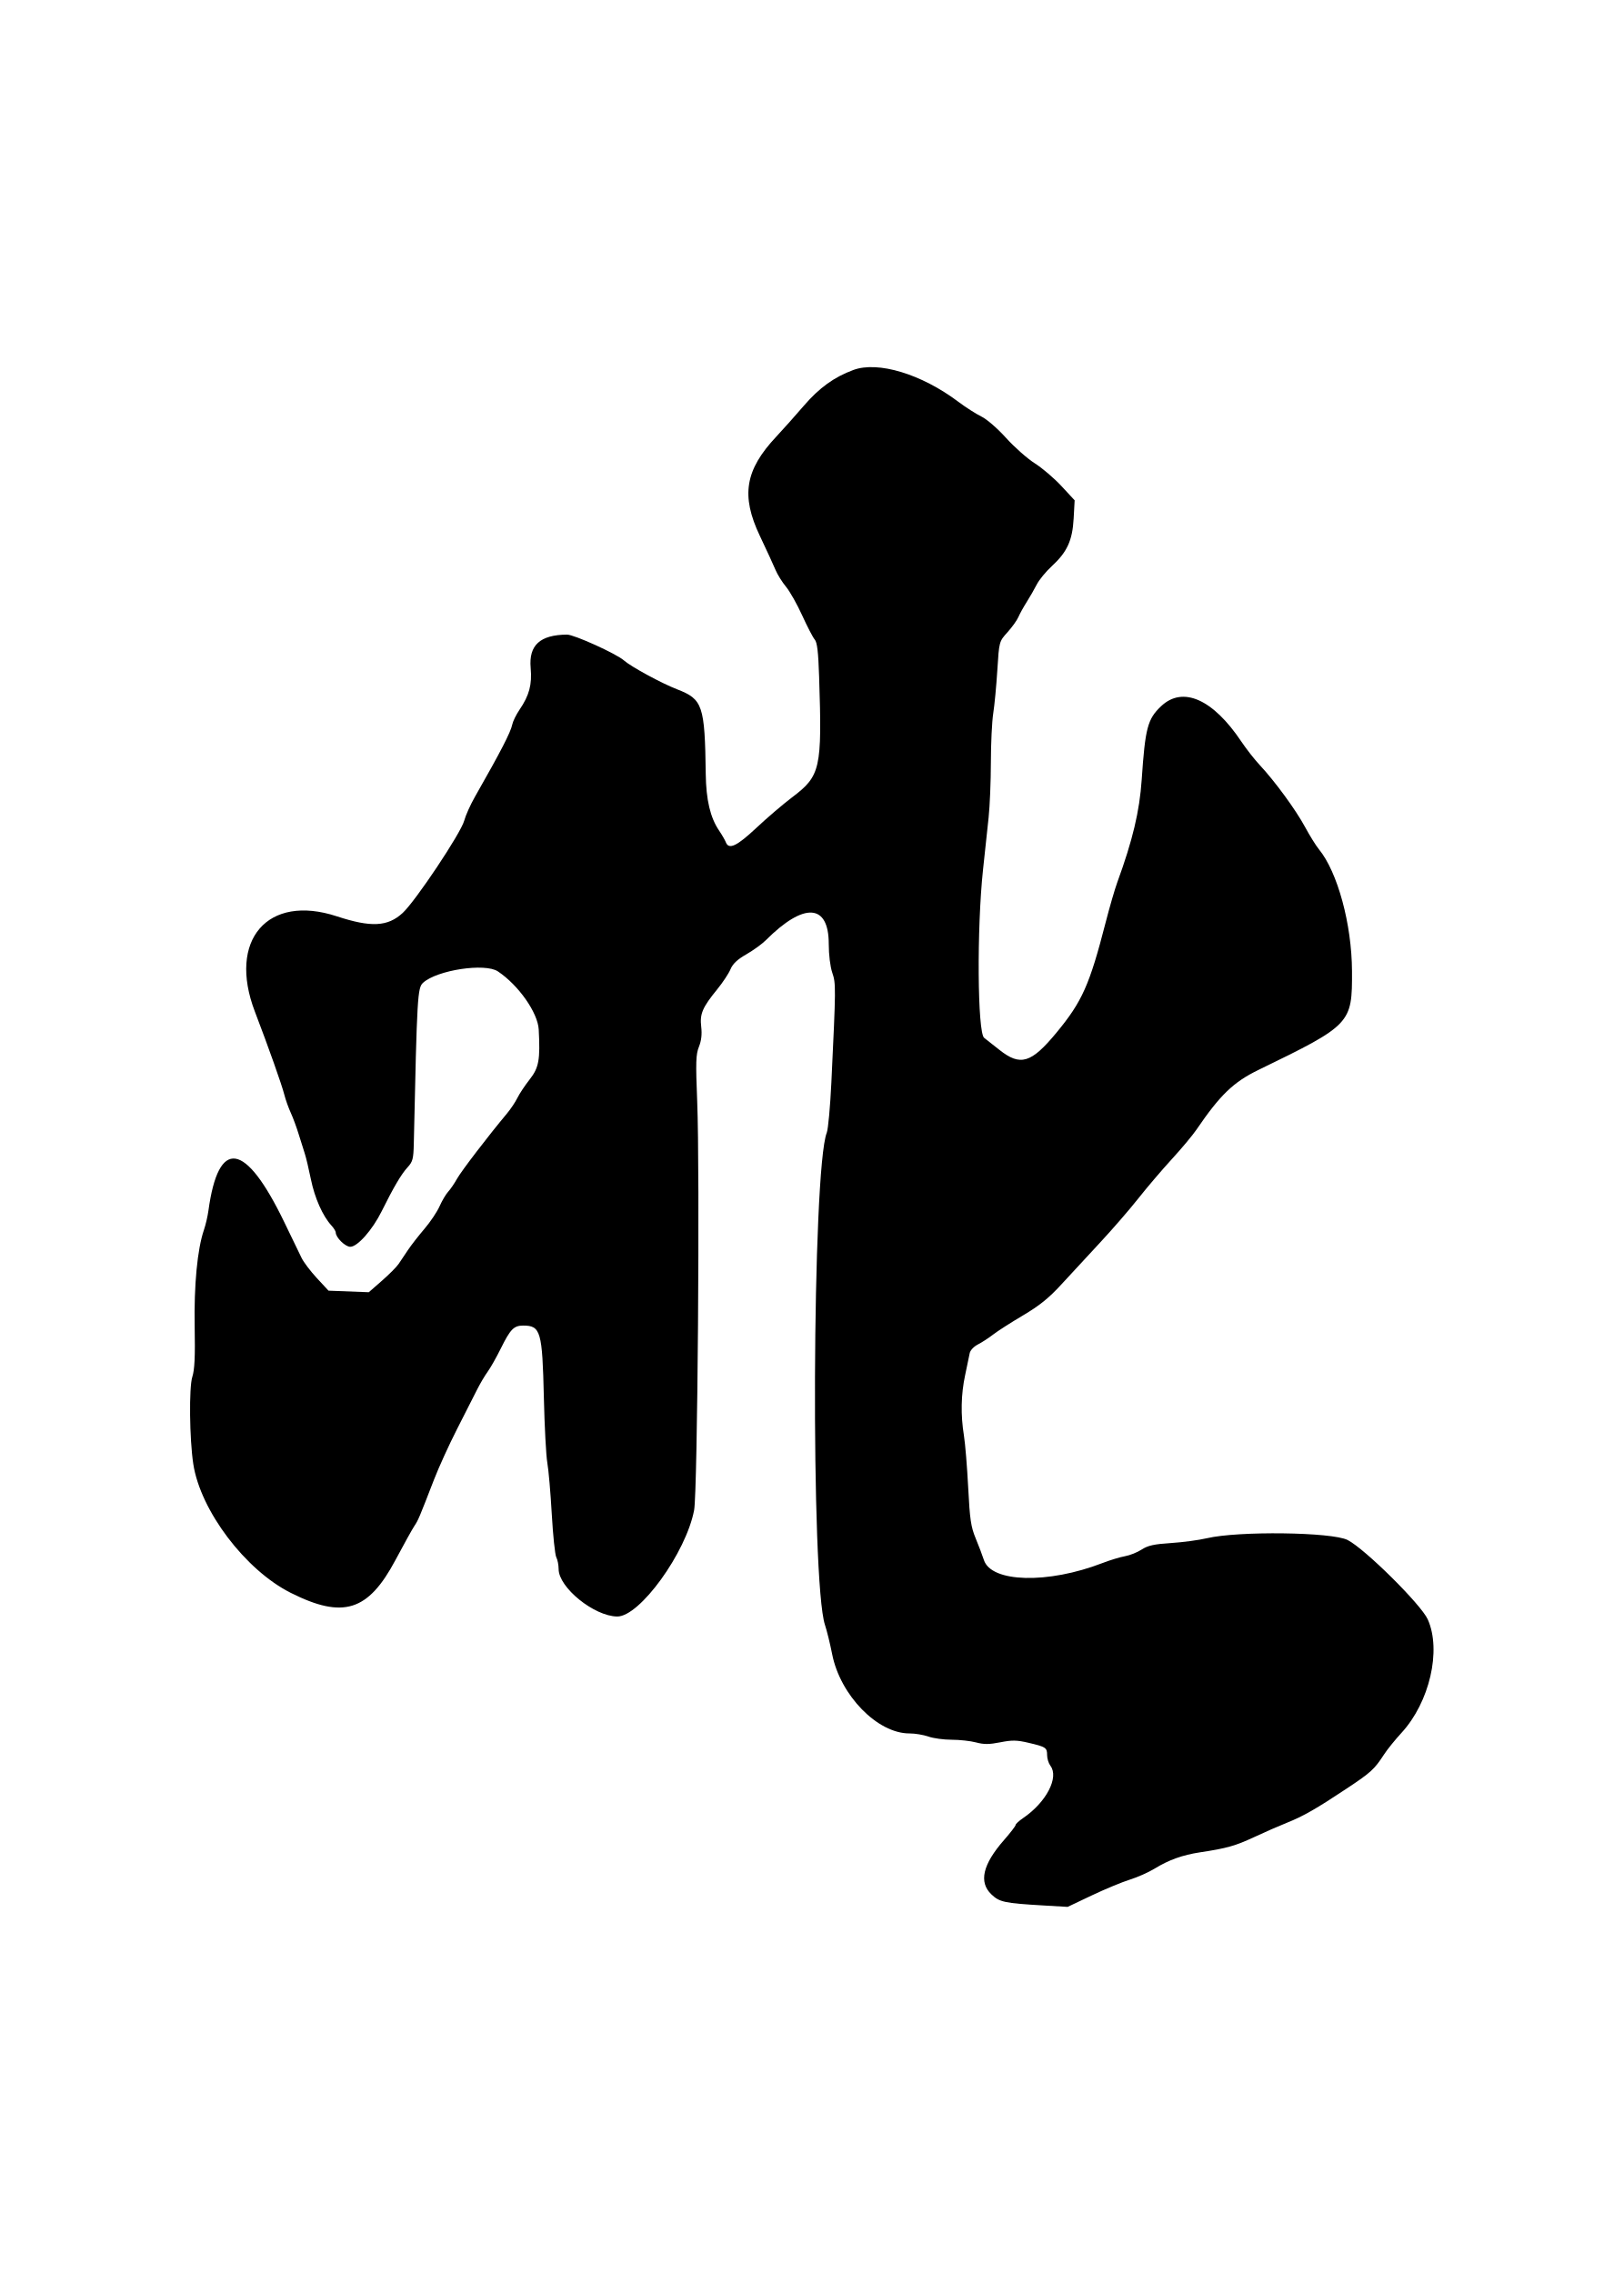
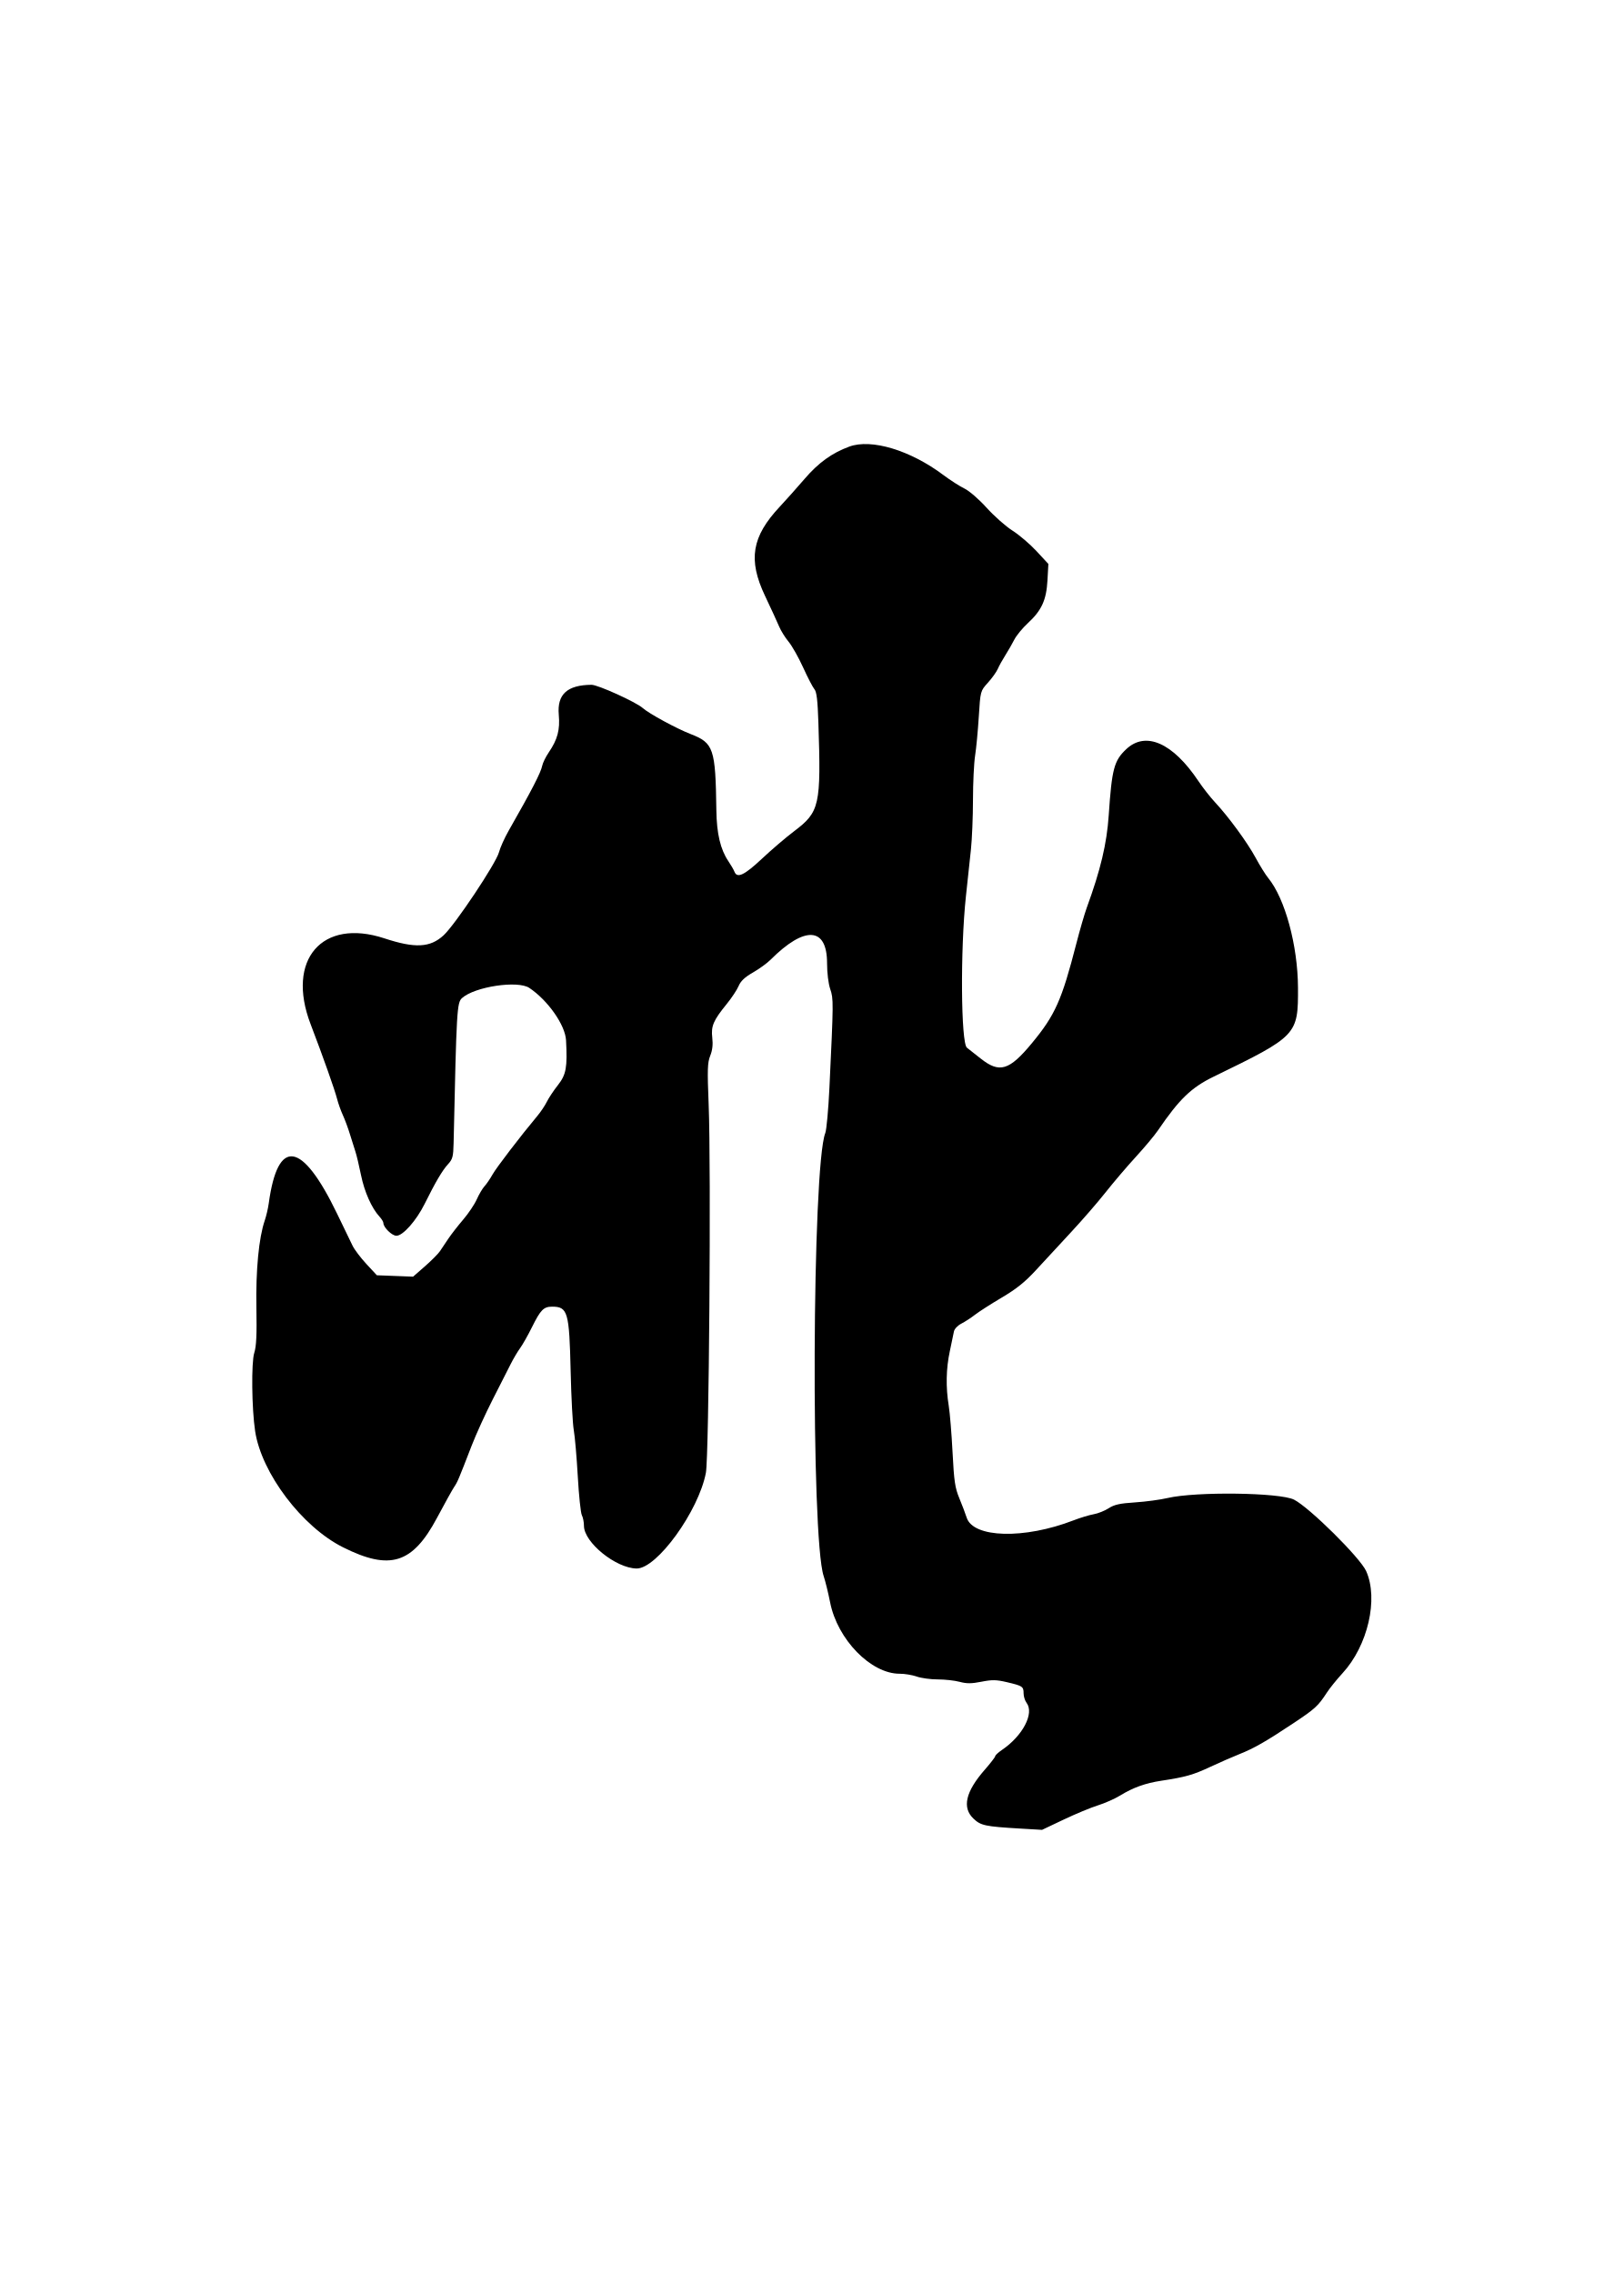
<svg xmlns="http://www.w3.org/2000/svg" width="300" height="420" fill="none" aria-labelledby="title desc" role="img" viewBox="0 0 300 420">
  <g id="north-wind">
-     <path fill="#000000" fill-rule="evenodd" d="M439.951 262.449c-8.551 3.15-15.18 7.939-22.048 15.929-3.84 4.467-9.327 10.621-12.193 13.675-13.913 14.828-15.805 26.222-7.321 44.095 2.964 6.243 6.093 13.045 6.954 15.115.861 2.069 2.962 5.444 4.667 7.5 1.706 2.055 4.942 7.787 7.191 12.737 2.249 4.95 4.752 9.769 5.562 10.709 1.098 1.275 1.595 5.464 1.956 16.5 1.343 41.025.662 44.052-12.081 53.671-3.926 2.964-11.032 9.04-15.792 13.504-8.719 8.178-12.251 9.833-13.579 6.366-.369-.962-1.714-3.29-2.991-5.172-3.908-5.763-5.763-13.627-5.917-25.078-.412-30.57-1.322-33.265-12.725-37.671-6.887-2.662-20.551-10.088-23.634-12.845-3.264-2.919-22.139-11.483-25.258-11.46-11.984.088-17.042 4.703-16.163 14.747.659 7.522-.591 12.211-4.979 18.677-1.458 2.148-2.89 5.064-3.181 6.479-.726 3.519-5.054 11.905-16.587 32.138-2.017 3.539-4.164 8.32-4.772 10.625-1.44 5.462-21.628 35.736-27.344 41.004-6.625 6.106-14.05 6.485-29.216 1.491-30.772-10.134-48.582 10.55-36.435 42.315 6.152 16.089 11.939 32.425 13.107 37 .561 2.2 1.847 5.8 2.858 8 1.011 2.2 2.588 6.475 3.505 9.5.917 3.025 2.122 6.85 2.679 8.5.557 1.65 1.794 6.842 2.749 11.539 1.689 8.303 5.258 16.326 9.132 20.525 1.048 1.136 1.905 2.538 1.905 3.116 0 2.18 4.222 6.32 6.445 6.32 3.213 0 9.821-7.468 13.922-15.732 5.357-10.798 8.753-16.562 11.538-19.584 2.281-2.476 2.615-3.746 2.763-10.5 1.441-65.806 1.641-69.253 4.152-71.512 6.26-5.633 27.481-8.843 33.207-5.023 9.17 6.117 17.739 18.331 18.136 25.851.71 13.405.07 16.943-4.001 22.119-2.112 2.685-4.574 6.387-5.472 8.228-.899 1.841-3.009 4.991-4.689 7-8.248 9.862-20.265 25.568-22.118 28.907-1.143 2.06-2.912 4.652-3.932 5.758-1.019 1.107-2.749 4.032-3.844 6.5-1.094 2.469-4.106 6.963-6.693 9.988-2.587 3.025-5.876 7.248-7.309 9.384-1.433 2.137-3.315 4.943-4.182 6.235-.868 1.293-4.204 4.65-7.415 7.459l-5.838 5.109-8.94-.344-8.94-.343-5.145-5.544c-2.83-3.05-5.9-7.1-6.823-9-.922-1.901-4.396-9.081-7.718-15.956-17.31-35.819-29.228-37.588-33.679-5-.338 2.475-1.231 6.3-1.985 8.5-2.92 8.518-4.452 24.539-4.112 43 .247 13.348-.025 19.107-1.049 22.283-1.516 4.703-1.261 27.632.432 38.717 3.166 20.734 23.136 47.129 43.318 57.253 23.25 11.663 34.363 8.182 46.477-14.56 3.719-6.981 7.513-13.818 8.432-15.193 1.712-2.562 2.037-3.332 8.682-20.5 2.129-5.5 6.741-15.625 10.249-22.5 3.508-6.875 7.506-14.75 8.886-17.5 1.379-2.75 3.504-6.35 4.722-8 1.218-1.65 3.887-6.375 5.931-10.5 4.18-8.433 5.723-10 9.849-10 7.78 0 8.511 2.541 9.187 31.963.296 12.904.989 25.954 1.538 29 .549 3.045 1.438 13.301 1.976 22.791.537 9.49 1.441 18.123 2.009 19.185.568 1.061 1.035 3.422 1.036 5.245.009 8.181 15.753 20.941 25.997 21.069 10.002.126 30.613-28.359 34.192-47.253 1.542-8.14 2.612-150.613 1.365-181.705-.699-17.421-.591-20.752.778-24.175 1.081-2.7 1.403-5.535 1.009-8.866-.681-5.746.521-8.555 7.132-16.671 2.444-3.001 5.089-7 5.877-8.885 1.016-2.433 3.058-4.358 7.031-6.632 3.08-1.762 6.986-4.59 8.682-6.285C418.008 498.838 429 499.497 429 517.457c0 4.791.647 10.084 1.559 12.761 1.651 4.847 1.641 6.059-.398 48.782-.512 10.725-1.43 20.759-2.04 22.299-6.51 16.431-7.178 199.704-.797 218.701.831 2.475 2.267 8.325 3.19 13 3.616 18.316 20.16 35.263 34.361 35.197 2.406-.011 6.175.615 8.376 1.391 2.2.777 6.862 1.412 10.36 1.412 3.498 0 8.369.537 10.823 1.194 3.491.933 5.836.922 10.765-.053 5.234-1.036 7.347-1.002 12.474.2 7.795 1.826 8.327 2.179 8.327 5.527 0 1.512.661 3.623 1.468 4.691 3.92 5.182-1.846 16.242-12.109 23.227-1.848 1.257-3.359 2.65-3.359 3.094 0 .445-2.319 3.459-5.153 6.698-9.472 10.824-11.298 18.695-5.597 24.125 3.623 3.451 5.722 3.899 23.054 4.921l10.804.637 10.706-5.083c5.888-2.796 13.485-5.949 16.883-7.007 3.398-1.057 8.343-3.251 10.99-4.875 6.404-3.929 12.438-6.093 20.313-7.284 11.855-1.792 15.652-2.866 24.113-6.82 4.613-2.155 11.087-4.991 14.387-6.302 7.223-2.869 13.001-6.175 26.667-15.258 10.743-7.14 12.212-8.485 16.533-15.132 1.43-2.2 4.898-6.495 7.706-9.543 12.504-13.577 17.856-36.685 11.68-50.433-2.972-6.616-27.95-31.36-35.586-35.253-6.963-3.549-48.559-4.081-62.5-.799-3.575.842-10.775 1.806-16 2.144-7.501.484-10.236 1.092-13 2.89-1.925 1.253-5.263 2.585-7.417 2.962-2.154.377-6.654 1.743-10 3.037-24.238 9.368-49.435 8.71-52.673-1.376-.64-1.996-2.279-6.314-3.642-9.597-2.117-5.101-2.6-8.384-3.329-22.618-.469-9.158-1.319-19.522-1.888-23.032-1.492-9.192-1.311-18.292.535-26.882.886-4.125 1.798-8.504 2.027-9.732.235-1.259 1.827-2.953 3.651-3.887 1.78-.91 4.811-2.882 6.736-4.382 1.925-1.5 7.882-5.321 13.237-8.49 7.341-4.344 11.525-7.712 17-13.685 3.995-4.358 11.763-12.759 17.263-18.67 5.5-5.91 13.15-14.737 17-19.616 3.85-4.879 10.543-12.733 14.873-17.454 4.331-4.721 9.253-10.609 10.939-13.084 10.521-15.442 16.454-21.169 27.491-26.537 41.281-20.077 41.739-20.561 41.635-43.963-.092-20.782-6.394-43.983-14.695-54.101-1.308-1.594-4.078-6.049-6.156-9.899-4.11-7.612-13.432-20.361-20.111-27.5-2.315-2.475-6.015-7.2-8.223-10.5-12.596-18.834-26.012-24.746-35.595-15.686-6.035 5.706-7.083 9.668-8.642 32.686-.947 13.985-4.025 26.934-10.815 45.5-1.106 3.025-3.458 11.125-5.225 18-7.113 27.671-10.414 35.068-21.797 48.843-11.269 13.638-16.055 15.072-25.43 7.62-2.337-1.858-5.357-4.238-6.711-5.29-2.988-2.321-3.304-48.484-.511-74.673.821-7.7 1.939-18.136 2.483-23.192.545-5.055.999-16.08 1.01-24.5.011-8.419.483-18.233 1.048-21.808.565-3.575 1.384-12.216 1.82-19.203.794-12.702.794-12.702 4.499-16.803 2.038-2.256 4.227-5.315 4.866-6.798.638-1.483 2.305-4.496 3.704-6.696 1.398-2.2 3.399-5.684 4.446-7.742 1.047-2.059 4.049-5.718 6.67-8.134 6.828-6.289 9.179-11.416 9.716-21.192l.443-8.068-5.841-6.308c-3.212-3.47-8.552-8.029-11.866-10.131-3.314-2.103-9.049-7.174-12.745-11.27-3.823-4.236-8.566-8.345-11-9.527-2.354-1.144-6.98-4.108-10.28-6.588-16.351-12.287-35.617-18.119-46.549-14.091" transform="matrix(0.4159132 0 0 0.4159132 -25.30741 -40.79566)" />
+     <path fill="#000000" fill-rule="evenodd" d="M439.951 262.449c-8.551 3.15-15.18 7.939-22.048 15.929-3.84 4.467-9.327 10.621-12.193 13.675-13.913 14.828-15.805 26.222-7.321 44.095 2.964 6.243 6.093 13.045 6.954 15.115.861 2.069 2.962 5.444 4.667 7.5 1.706 2.055 4.942 7.787 7.191 12.737 2.249 4.95 4.752 9.769 5.562 10.709 1.098 1.275 1.595 5.464 1.956 16.5 1.343 41.025.662 44.052-12.081 53.671-3.926 2.964-11.032 9.04-15.792 13.504-8.719 8.178-12.251 9.833-13.579 6.366-.369-.962-1.714-3.29-2.991-5.172-3.908-5.763-5.763-13.627-5.917-25.078-.412-30.57-1.322-33.265-12.725-37.671-6.887-2.662-20.551-10.088-23.634-12.845-3.264-2.919-22.139-11.483-25.258-11.46-11.984.088-17.042 4.703-16.163 14.747.659 7.522-.591 12.211-4.979 18.677-1.458 2.148-2.89 5.064-3.181 6.479-.726 3.519-5.054 11.905-16.587 32.138-2.017 3.539-4.164 8.32-4.772 10.625-1.44 5.462-21.628 35.736-27.344 41.004-6.625 6.106-14.05 6.485-29.216 1.491-30.772-10.134-48.582 10.55-36.435 42.315 6.152 16.089 11.939 32.425 13.107 37 .561 2.2 1.847 5.8 2.858 8 1.011 2.2 2.588 6.475 3.505 9.5.917 3.025 2.122 6.85 2.679 8.5.557 1.65 1.794 6.842 2.749 11.539 1.689 8.303 5.258 16.326 9.132 20.525 1.048 1.136 1.905 2.538 1.905 3.116 0 2.18 4.222 6.32 6.445 6.32 3.213 0 9.821-7.468 13.922-15.732 5.357-10.798 8.753-16.562 11.538-19.584 2.281-2.476 2.615-3.746 2.763-10.5 1.441-65.806 1.641-69.253 4.152-71.512 6.26-5.633 27.481-8.843 33.207-5.023 9.17 6.117 17.739 18.331 18.136 25.851.71 13.405.07 16.943-4.001 22.119-2.112 2.685-4.574 6.387-5.472 8.228-.899 1.841-3.009 4.991-4.689 7-8.248 9.862-20.265 25.568-22.118 28.907-1.143 2.06-2.912 4.652-3.932 5.758-1.019 1.107-2.749 4.032-3.844 6.5-1.094 2.469-4.106 6.963-6.693 9.988-2.587 3.025-5.876 7.248-7.309 9.384-1.433 2.137-3.315 4.943-4.182 6.235-.868 1.293-4.204 4.65-7.415 7.459l-5.838 5.109-8.94-.344-8.94-.343-5.145-5.544c-2.83-3.05-5.9-7.1-6.823-9-.922-1.901-4.396-9.081-7.718-15.956-17.31-35.819-29.228-37.588-33.679-5-.338 2.475-1.231 6.3-1.985 8.5-2.92 8.518-4.452 24.539-4.112 43 .247 13.348-.025 19.107-1.049 22.283-1.516 4.703-1.261 27.632.432 38.717 3.166 20.734 23.136 47.129 43.318 57.253 23.25 11.663 34.363 8.182 46.477-14.56 3.719-6.981 7.513-13.818 8.432-15.193 1.712-2.562 2.037-3.332 8.682-20.5 2.129-5.5 6.741-15.625 10.249-22.5 3.508-6.875 7.506-14.75 8.886-17.5 1.379-2.75 3.504-6.35 4.722-8 1.218-1.65 3.887-6.375 5.931-10.5 4.18-8.433 5.723-10 9.849-10 7.78 0 8.511 2.541 9.187 31.963.296 12.904.989 25.954 1.538 29 .549 3.045 1.438 13.301 1.976 22.791.537 9.49 1.441 18.123 2.009 19.185.568 1.061 1.035 3.422 1.036 5.245.009 8.181 15.753 20.941 25.997 21.069 10.002.126 30.613-28.359 34.192-47.253 1.542-8.14 2.612-150.613 1.365-181.705-.699-17.421-.591-20.752.778-24.175 1.081-2.7 1.403-5.535 1.009-8.866-.681-5.746.521-8.555 7.132-16.671 2.444-3.001 5.089-7 5.877-8.885 1.016-2.433 3.058-4.358 7.031-6.632 3.08-1.762 6.986-4.59 8.682-6.285C418.008 498.838 429 499.497 429 517.457c0 4.791.647 10.084 1.559 12.761 1.651 4.847 1.641 6.059-.398 48.782-.512 10.725-1.43 20.759-2.04 22.299-6.51 16.431-7.178 199.704-.797 218.701.831 2.475 2.267 8.325 3.19 13 3.616 18.316 20.16 35.263 34.361 35.197 2.406-.011 6.175.615 8.376 1.391 2.2.777 6.862 1.412 10.36 1.412 3.498 0 8.369.537 10.823 1.194 3.491.933 5.836.922 10.765-.053 5.234-1.036 7.347-1.002 12.474.2 7.795 1.826 8.327 2.179 8.327 5.527 0 1.512.661 3.623 1.468 4.691 3.92 5.182-1.846 16.242-12.109 23.227-1.848 1.257-3.359 2.65-3.359 3.094 0 .445-2.319 3.459-5.153 6.698-9.472 10.824-11.298 18.695-5.597 24.125 3.623 3.451 5.722 3.899 23.054 4.921l10.804.637 10.706-5.083c5.888-2.796 13.485-5.949 16.883-7.007 3.398-1.057 8.343-3.251 10.99-4.875 6.404-3.929 12.438-6.093 20.313-7.284 11.855-1.792 15.652-2.866 24.113-6.82 4.613-2.155 11.087-4.991 14.387-6.302 7.223-2.869 13.001-6.175 26.667-15.258 10.743-7.14 12.212-8.485 16.533-15.132 1.43-2.2 4.898-6.495 7.706-9.543 12.504-13.577 17.856-36.685 11.68-50.433-2.972-6.616-27.95-31.36-35.586-35.253-6.963-3.549-48.559-4.081-62.5-.799-3.575.842-10.775 1.806-16 2.144-7.501.484-10.236 1.092-13 2.89-1.925 1.253-5.263 2.585-7.417 2.962-2.154.377-6.654 1.743-10 3.037-24.238 9.368-49.435 8.71-52.673-1.376-.64-1.996-2.279-6.314-3.642-9.597-2.117-5.101-2.6-8.384-3.329-22.618-.469-9.158-1.319-19.522-1.888-23.032-1.492-9.192-1.311-18.292.535-26.882.886-4.125 1.798-8.504 2.027-9.732.235-1.259 1.827-2.953 3.651-3.887 1.78-.91 4.811-2.882 6.736-4.382 1.925-1.5 7.882-5.321 13.237-8.49 7.341-4.344 11.525-7.712 17-13.685 3.995-4.358 11.763-12.759 17.263-18.67 5.5-5.91 13.15-14.737 17-19.616 3.85-4.879 10.543-12.733 14.873-17.454 4.331-4.721 9.253-10.609 10.939-13.084 10.521-15.442 16.454-21.169 27.491-26.537 41.281-20.077 41.739-20.561 41.635-43.963-.092-20.782-6.394-43.983-14.695-54.101-1.308-1.594-4.078-6.049-6.156-9.899-4.11-7.612-13.432-20.361-20.111-27.5-2.315-2.475-6.015-7.2-8.223-10.5-12.596-18.834-26.012-24.746-35.595-15.686-6.035 5.706-7.083 9.668-8.642 32.686-.947 13.985-4.025 26.934-10.815 45.5-1.106 3.025-3.458 11.125-5.225 18-7.113 27.671-10.414 35.068-21.797 48.843-11.269 13.638-16.055 15.072-25.43 7.62-2.337-1.858-5.357-4.238-6.711-5.29-2.988-2.321-3.304-48.484-.511-74.673.821-7.7 1.939-18.136 2.483-23.192.545-5.055.999-16.08 1.01-24.5.011-8.419.483-18.233 1.048-21.808.565-3.575 1.384-12.216 1.82-19.203.794-12.702.794-12.702 4.499-16.803 2.038-2.256 4.227-5.315 4.866-6.798.638-1.483 2.305-4.496 3.704-6.696 1.398-2.2 3.399-5.684 4.446-7.742 1.047-2.059 4.049-5.718 6.67-8.134 6.828-6.289 9.179-11.416 9.716-21.192l.443-8.068-5.841-6.308c-3.212-3.47-8.552-8.029-11.866-10.131-3.314-2.103-9.049-7.174-12.745-11.27-3.823-4.236-8.566-8.345-11-9.527-2.354-1.144-6.98-4.108-10.28-6.588-16.351-12.287-35.617-18.119-46.549-14.091" transform="matrix(0.3743219 0 0 0.3743219 -7.776673 -15.71609)" />
  </g>
</svg>
